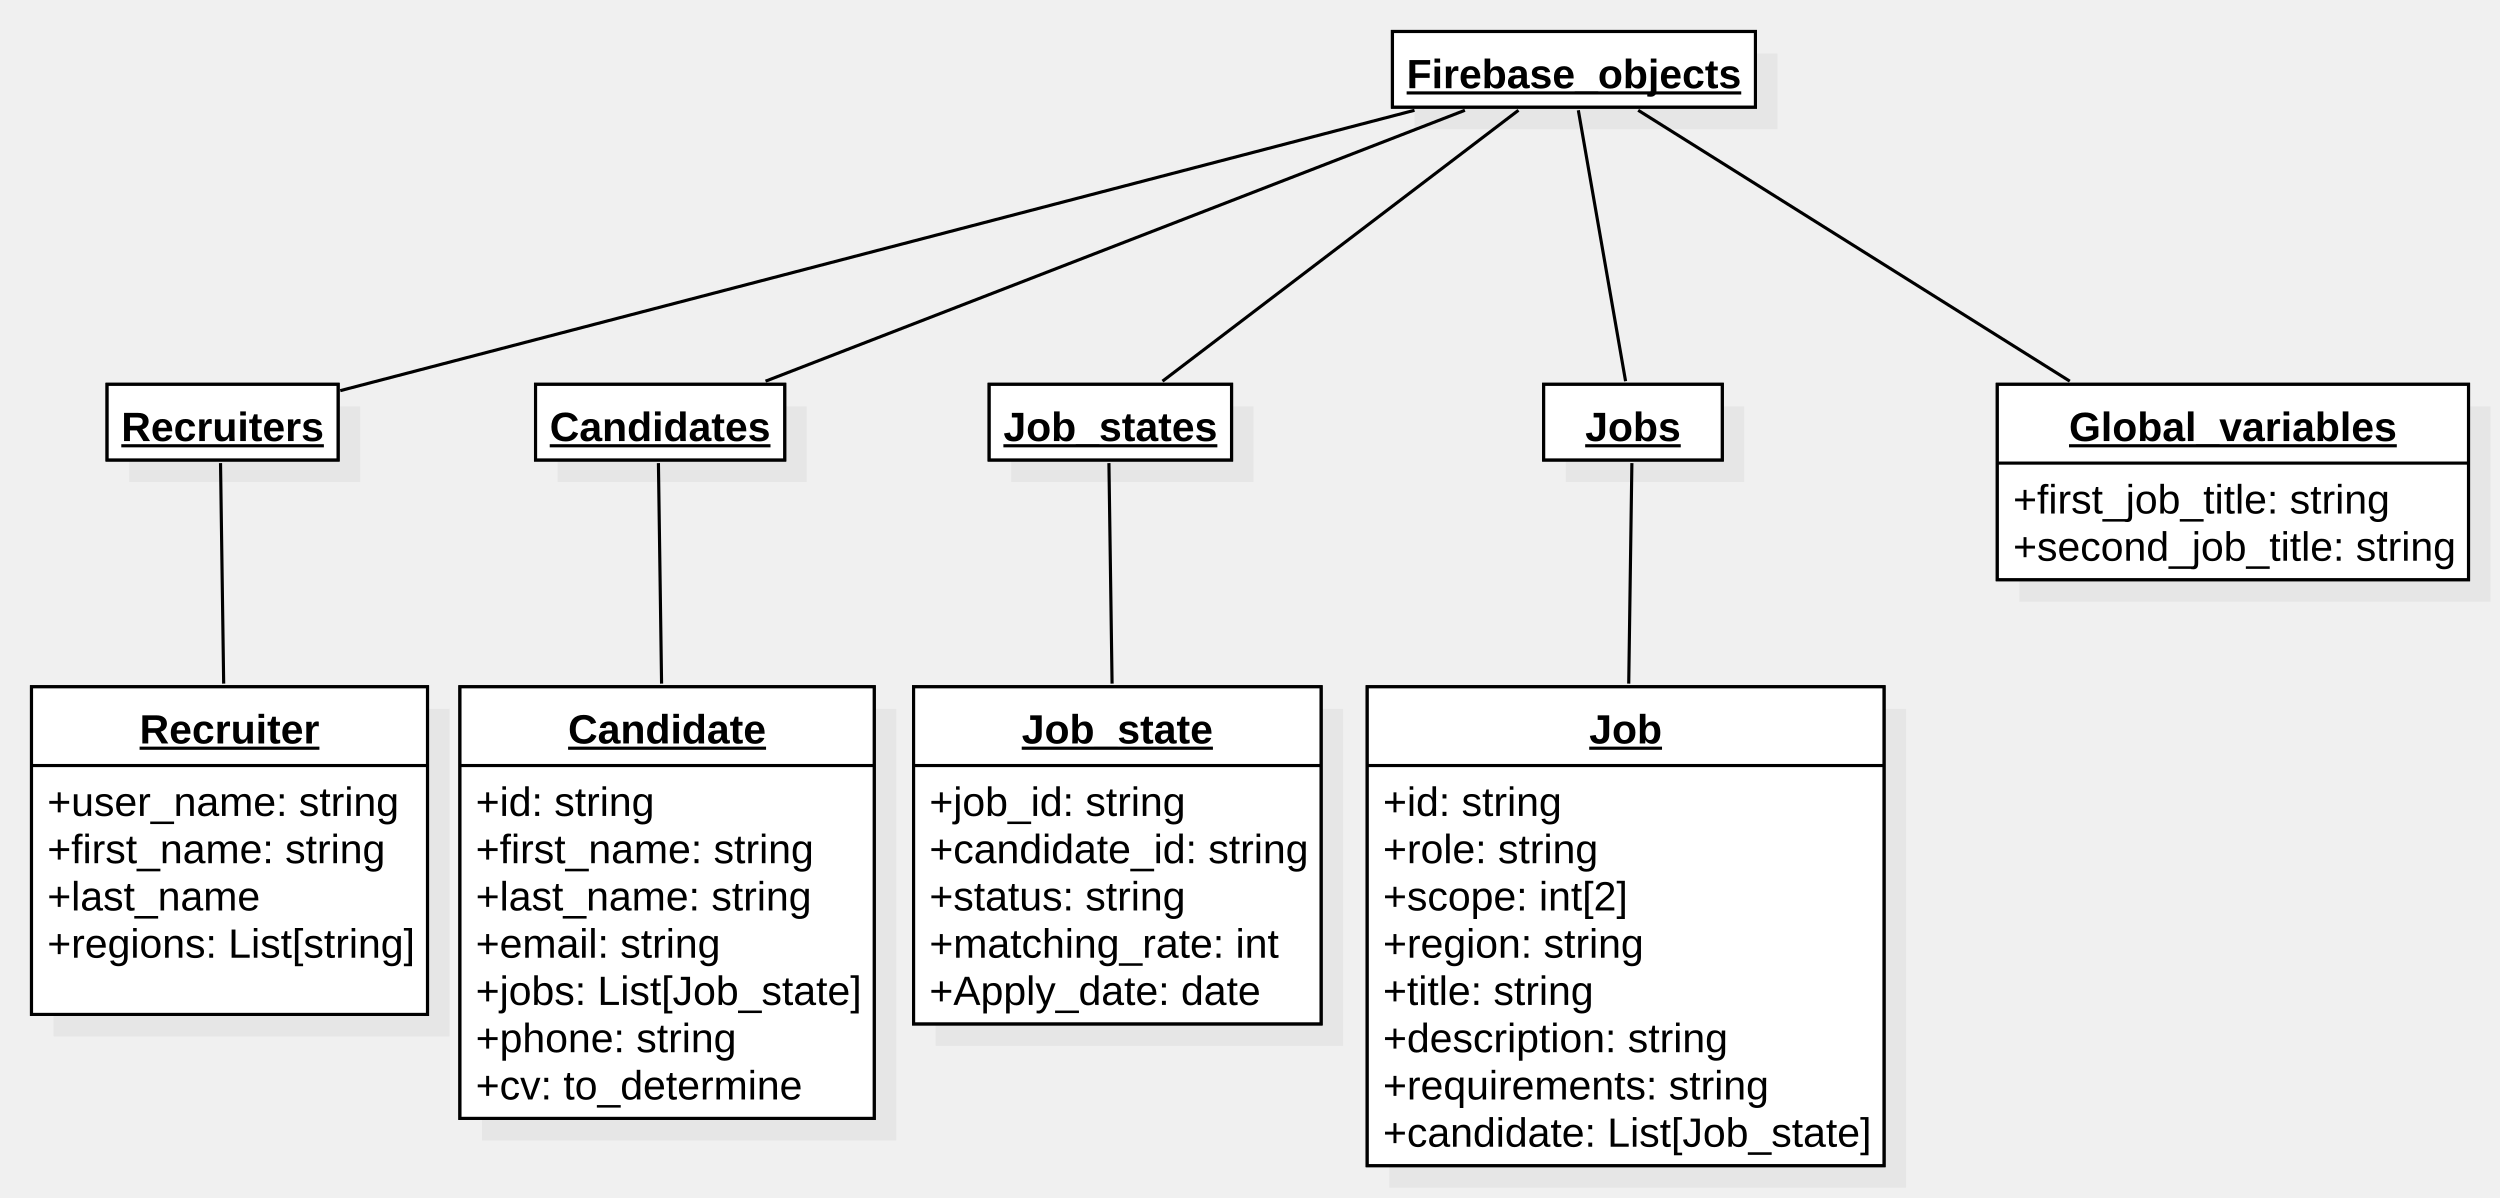
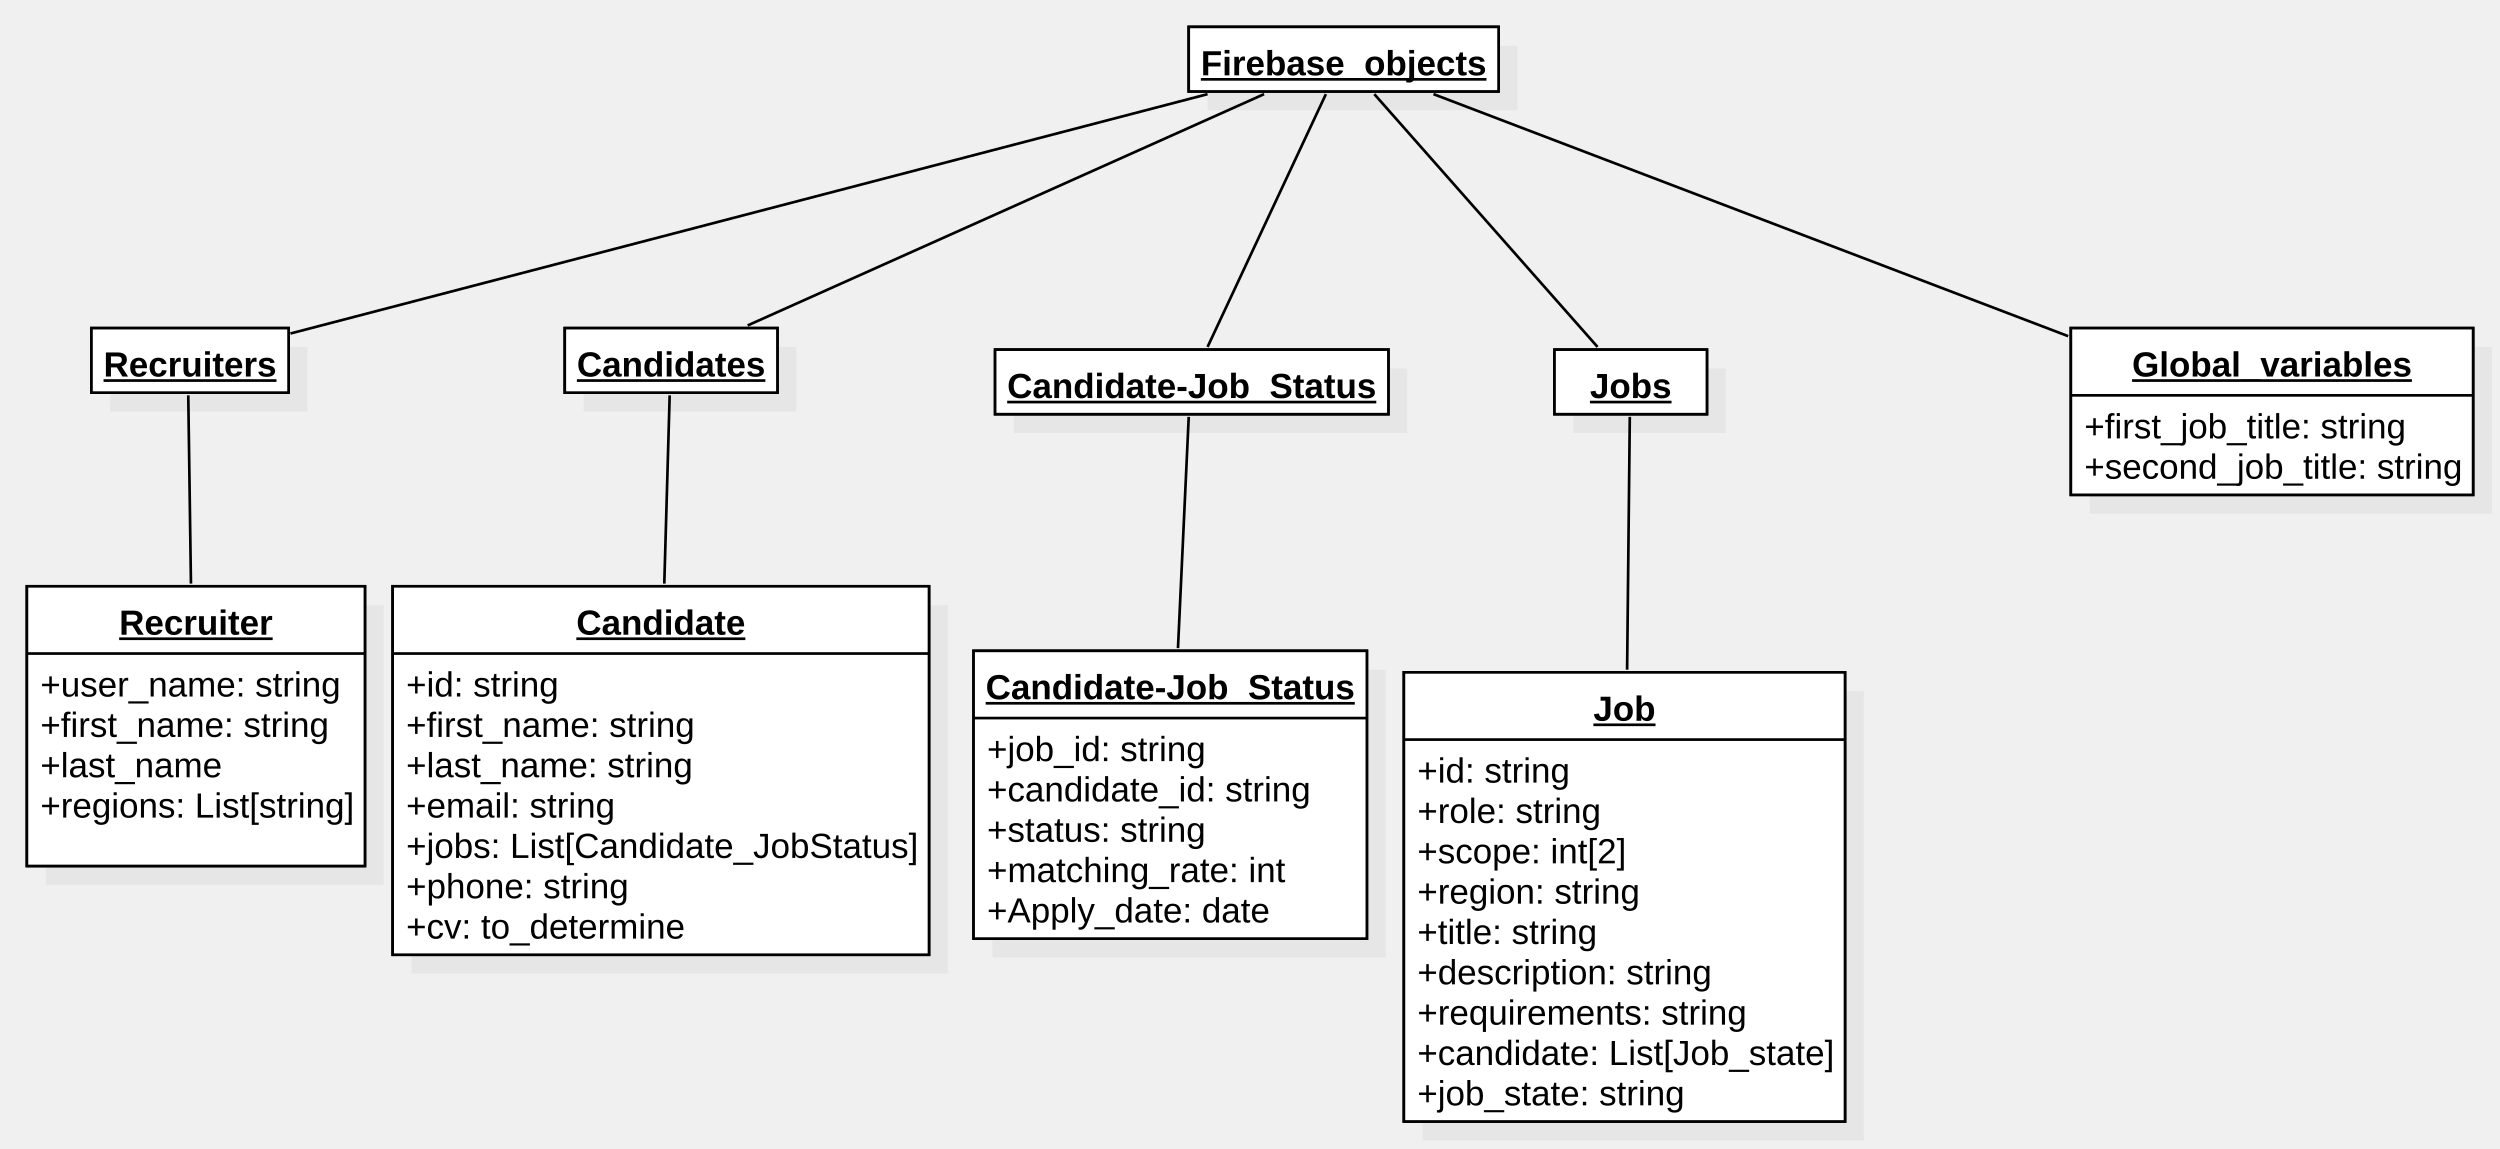
- <svg xmlns="http://www.w3.org/2000/svg" height="380" version="1.1" width="793.562">
+ <svg xmlns="http://www.w3.org/2000/svg" height="427" version="1.1" width="929.562">
  <defs />
  <g>
    <g transform="translate(2,-6) scale(1,1)">
      <rect fill="#C0C0C0" height="104" opacity="0.2" stroke="none" width="125.695" x="15" y="231" />
    </g>
    <g transform="translate(2,-6) scale(1,1)">
      <rect fill="#ffffff" height="104" stroke="none" width="125.695" x="8" y="224" />
    </g>
    <g transform="translate(2,-6) scale(1,1)">
      <path d="M 8 224 L 133.695 224 L 133.695 328 L 8 328 L 8 224 Z Z" fill="none" stroke="#000000" stroke-miterlimit="10" />
    </g>
    <g transform="translate(2,-6) scale(1,1)">
      <rect fill="#ffffff" height="104" stroke="none" width="125.695" x="8" y="224" />
    </g>
    <g transform="translate(2,-6) scale(1,1)">
      <path d="M 8 224 L 133.695 224 L 133.695 328 L 8 328 L 8 224 Z Z" fill="none" stroke="#000000" stroke-miterlimit="10" />
    </g>
    <g transform="translate(2,-6) scale(1,1)">
      <path d="M 8 249 L 133.695 249" fill="none" stroke="#000000" stroke-miterlimit="10" />
    </g>
    <g transform="translate(2,-6) scale(1,1)">
      <g>
        <path fill="none" stroke="none" />
        <text fill="#000000" font-family="Arial" font-size="13px" font-style="normal" font-weight="bold" stroke="none" text-decoration="none" x="42.309" y="242">Recruiter</text>
        <path d="M 99.387 243.5 L 42.309 243.5" fill="none" stroke="#000000" stroke-miterlimit="10" />
      </g>
    </g>
    <g transform="translate(2,-6) scale(1,1)">
      <g>
        <path fill="none" stroke="none" />
        <text fill="#000000" font-family="Arial" font-size="13px" font-style="normal" font-weight="normal" stroke="none" text-decoration="none" x="13" y="265">+user_name: string</text>
      </g>
    </g>
    <g transform="translate(2,-6) scale(1,1)">
      <g>
        <path fill="none" stroke="none" />
        <text fill="#000000" font-family="Arial" font-size="13px" font-style="normal" font-weight="normal" stroke="none" text-decoration="none" x="13" y="280">+first_name: string</text>
      </g>
    </g>
    <g transform="translate(2,-6) scale(1,1)">
      <g>
        <path fill="none" stroke="none" />
        <text fill="#000000" font-family="Arial" font-size="13px" font-style="normal" font-weight="normal" stroke="none" text-decoration="none" x="13" y="295">+last_name</text>
      </g>
    </g>
    <g transform="translate(2,-6) scale(1,1)">
      <g>
        <path fill="none" stroke="none" />
        <text fill="#000000" font-family="Arial" font-size="13px" font-style="normal" font-weight="normal" stroke="none" text-decoration="none" x="13" y="310">+regions: List[string]</text>
      </g>
    </g>
    <g transform="translate(2,-6) scale(1,1)">
-       <rect fill="#C0C0C0" height="137" opacity="0.2" stroke="none" width="131.491" x="151" y="231" />
-     </g>
-     <g transform="translate(2,-6) scale(1,1)">
-       <rect fill="#ffffff" height="137" stroke="none" width="131.491" x="144" y="224" />
-     </g>
-     <g transform="translate(2,-6) scale(1,1)">
-       <path d="M 144 224 L 275.491 224 L 275.491 361 L 144 361 L 144 224 Z Z" fill="none" stroke="#000000" stroke-miterlimit="10" />
-     </g>
-     <g transform="translate(2,-6) scale(1,1)">
-       <rect fill="#ffffff" height="137" stroke="none" width="131.491" x="144" y="224" />
-     </g>
-     <g transform="translate(2,-6) scale(1,1)">
-       <path d="M 144 224 L 275.491 224 L 275.491 361 L 144 361 L 144 224 Z Z" fill="none" stroke="#000000" stroke-miterlimit="10" />
-     </g>
-     <g transform="translate(2,-6) scale(1,1)">
-       <path d="M 144 249 L 275.491 249" fill="none" stroke="#000000" stroke-miterlimit="10" />
-     </g>
-     <g transform="translate(2,-6) scale(1,1)">
-       <g>
-         <path fill="none" stroke="none" />
-         <text fill="#000000" font-family="Arial" font-size="13px" font-style="normal" font-weight="bold" stroke="none" text-decoration="none" x="178.324" y="242">Candidate</text>
-         <path d="M 241.166 243.5 L 178.324 243.5" fill="none" stroke="#000000" stroke-miterlimit="10" />
+       <rect fill="#C0C0C0" height="137" opacity="0.2" stroke="none" width="199.43" x="151" y="231" />
+     </g>
+     <g transform="translate(2,-6) scale(1,1)">
+       <rect fill="#ffffff" height="137" stroke="none" width="199.43" x="144" y="224" />
+     </g>
+     <g transform="translate(2,-6) scale(1,1)">
+       <path d="M 144 224 L 343.43 224 L 343.43 361 L 144 361 L 144 224 Z Z" fill="none" stroke="#000000" stroke-miterlimit="10" />
+     </g>
+     <g transform="translate(2,-6) scale(1,1)">
+       <rect fill="#ffffff" height="137" stroke="none" width="199.43" x="144" y="224" />
+     </g>
+     <g transform="translate(2,-6) scale(1,1)">
+       <path d="M 144 224 L 343.43 224 L 343.43 361 L 144 361 L 144 224 Z Z" fill="none" stroke="#000000" stroke-miterlimit="10" />
+     </g>
+     <g transform="translate(2,-6) scale(1,1)">
+       <path d="M 144 249 L 343.43 249" fill="none" stroke="#000000" stroke-miterlimit="10" />
+     </g>
+     <g transform="translate(2,-6) scale(1,1)">
+       <g>
+         <path fill="none" stroke="none" />
+         <text fill="#000000" font-family="Arial" font-size="13px" font-style="normal" font-weight="bold" stroke="none" text-decoration="none" x="212.294" y="242">Candidate</text>
+         <path d="M 275.136 243.5 L 212.294 243.5" fill="none" stroke="#000000" stroke-miterlimit="10" />
      </g>
    </g>
    <g transform="translate(2,-6) scale(1,1)">
      <g>
        <path fill="none" stroke="none" />
        <text fill="#000000" font-family="Arial" font-size="13px" font-style="normal" font-weight="normal" stroke="none" text-decoration="none" x="149" y="265">+id: string</text>
      </g>
    </g>
    <g transform="translate(2,-6) scale(1,1)">
      <g>
        <path fill="none" stroke="none" />
        <text fill="#000000" font-family="Arial" font-size="13px" font-style="normal" font-weight="normal" stroke="none" text-decoration="none" x="149" y="280">+first_name: string</text>
      </g>
    </g>
    <g transform="translate(2,-6) scale(1,1)">
      <g>
        <path fill="none" stroke="none" />
        <text fill="#000000" font-family="Arial" font-size="13px" font-style="normal" font-weight="normal" stroke="none" text-decoration="none" x="149" y="295">+last_name: string</text>
      </g>
    </g>
    <g transform="translate(2,-6) scale(1,1)">
      <g>
        <path fill="none" stroke="none" />
        <text fill="#000000" font-family="Arial" font-size="13px" font-style="normal" font-weight="normal" stroke="none" text-decoration="none" x="149" y="310">+email: string</text>
      </g>
    </g>
    <g transform="translate(2,-6) scale(1,1)">
      <g>
        <path fill="none" stroke="none" />
-         <text fill="#000000" font-family="Arial" font-size="13px" font-style="normal" font-weight="normal" stroke="none" text-decoration="none" x="149" y="325">+jobs: List[Job_state]</text>
+         <text fill="#000000" font-family="Arial" font-size="13px" font-style="normal" font-weight="normal" stroke="none" text-decoration="none" x="149" y="325">+jobs: List[Candidate_JobStatus]</text>
      </g>
    </g>
    <g transform="translate(2,-6) scale(1,1)">
      <g>
        <path fill="none" stroke="none" />
        <text fill="#000000" font-family="Arial" font-size="13px" font-style="normal" font-weight="normal" stroke="none" text-decoration="none" x="149" y="340">+phone: string</text>
      </g>
    </g>
    <g transform="translate(2,-6) scale(1,1)">
      <g>
        <path fill="none" stroke="none" />
        <text fill="#000000" font-family="Arial" font-size="13px" font-style="normal" font-weight="normal" stroke="none" text-decoration="none" x="149" y="355">+cv: to_determine</text>
      </g>
    </g>
    <g transform="translate(2,-6) scale(1,1)">
-       <rect fill="#C0C0C0" height="107" opacity="0.2" stroke="none" width="129.333" x="295" y="231" />
-     </g>
-     <g transform="translate(2,-6) scale(1,1)">
-       <rect fill="#ffffff" height="107" stroke="none" width="129.333" x="288" y="224" />
-     </g>
-     <g transform="translate(2,-6) scale(1,1)">
-       <path d="M 288 224 L 417.333 224 L 417.333 331 L 288 331 L 288 224 Z Z" fill="none" stroke="#000000" stroke-miterlimit="10" />
-     </g>
-     <g transform="translate(2,-6) scale(1,1)">
-       <rect fill="#ffffff" height="107" stroke="none" width="129.333" x="288" y="224" />
-     </g>
-     <g transform="translate(2,-6) scale(1,1)">
-       <path d="M 288 224 L 417.333 224 L 417.333 331 L 288 331 L 288 224 Z Z" fill="none" stroke="#000000" stroke-miterlimit="10" />
-     </g>
-     <g transform="translate(2,-6) scale(1,1)">
-       <path d="M 288 249 L 417.333 249" fill="none" stroke="#000000" stroke-miterlimit="10" />
-     </g>
-     <g transform="translate(2,-6) scale(1,1)">
-       <g>
-         <path fill="none" stroke="none" />
-         <text fill="#000000" font-family="Arial" font-size="13px" font-style="normal" font-weight="bold" stroke="none" text-decoration="none" x="322.321" y="242">Job_state</text>
-         <path d="M 383.011 243.5 L 322.321 243.5" fill="none" stroke="#000000" stroke-miterlimit="10" />
-       </g>
-     </g>
-     <g transform="translate(2,-6) scale(1,1)">
-       <g>
-         <path fill="none" stroke="none" />
-         <text fill="#000000" font-family="Arial" font-size="13px" font-style="normal" font-weight="normal" stroke="none" text-decoration="none" x="293" y="265">+job_id: string</text>
-       </g>
-     </g>
-     <g transform="translate(2,-6) scale(1,1)">
-       <g>
-         <path fill="none" stroke="none" />
-         <text fill="#000000" font-family="Arial" font-size="13px" font-style="normal" font-weight="normal" stroke="none" text-decoration="none" x="293" y="280">+candidate_id: string</text>
-       </g>
-     </g>
-     <g transform="translate(2,-6) scale(1,1)">
-       <g>
-         <path fill="none" stroke="none" />
-         <text fill="#000000" font-family="Arial" font-size="13px" font-style="normal" font-weight="normal" stroke="none" text-decoration="none" x="293" y="295">+status: string</text>
-       </g>
-     </g>
-     <g transform="translate(2,-6) scale(1,1)">
-       <g>
-         <path fill="none" stroke="none" />
-         <text fill="#000000" font-family="Arial" font-size="13px" font-style="normal" font-weight="normal" stroke="none" text-decoration="none" x="293" y="310">+matching_rate: int</text>
-       </g>
-     </g>
-     <g transform="translate(2,-6) scale(1,1)">
-       <g>
-         <path fill="none" stroke="none" />
-         <text fill="#000000" font-family="Arial" font-size="13px" font-style="normal" font-weight="normal" stroke="none" text-decoration="none" x="293" y="325">+Apply_date: date</text>
-       </g>
-     </g>
-     <g transform="translate(2,-6) scale(1,1)">
-       <rect fill="#C0C0C0" height="152" opacity="0.2" stroke="none" width="164.022" x="439" y="231" />
-     </g>
-     <g transform="translate(2,-6) scale(1,1)">
-       <rect fill="#ffffff" height="152" stroke="none" width="164.022" x="432" y="224" />
-     </g>
-     <g transform="translate(2,-6) scale(1,1)">
-       <path d="M 432 224 L 596.022 224 L 596.022 376 L 432 376 L 432 224 Z Z" fill="none" stroke="#000000" stroke-miterlimit="10" />
-     </g>
-     <g transform="translate(2,-6) scale(1,1)">
-       <rect fill="#ffffff" height="152" stroke="none" width="164.022" x="432" y="224" />
-     </g>
-     <g transform="translate(2,-6) scale(1,1)">
-       <path d="M 432 224 L 596.022 224 L 596.022 376 L 432 376 L 432 224 Z Z" fill="none" stroke="#000000" stroke-miterlimit="10" />
-     </g>
-     <g transform="translate(2,-6) scale(1,1)">
-       <path d="M 432 249 L 596.022 249" fill="none" stroke="#000000" stroke-miterlimit="10" />
-     </g>
-     <g transform="translate(2,-6) scale(1,1)">
-       <g>
-         <path fill="none" stroke="none" />
-         <text fill="#000000" font-family="Arial" font-size="13px" font-style="normal" font-weight="bold" stroke="none" text-decoration="none" x="502.455" y="242">Job</text>
-         <path d="M 525.567 243.5 L 502.455 243.5" fill="none" stroke="#000000" stroke-miterlimit="10" />
-       </g>
-     </g>
-     <g transform="translate(2,-6) scale(1,1)">
-       <g>
-         <path fill="none" stroke="none" />
-         <text fill="#000000" font-family="Arial" font-size="13px" font-style="normal" font-weight="normal" stroke="none" text-decoration="none" x="437" y="265">+id: string</text>
-       </g>
-     </g>
-     <g transform="translate(2,-6) scale(1,1)">
-       <g>
-         <path fill="none" stroke="none" />
-         <text fill="#000000" font-family="Arial" font-size="13px" font-style="normal" font-weight="normal" stroke="none" text-decoration="none" x="437" y="280">+role: string</text>
-       </g>
-     </g>
-     <g transform="translate(2,-6) scale(1,1)">
-       <g>
-         <path fill="none" stroke="none" />
-         <text fill="#000000" font-family="Arial" font-size="13px" font-style="normal" font-weight="normal" stroke="none" text-decoration="none" x="437" y="295">+scope: int[2]</text>
-       </g>
-     </g>
-     <g transform="translate(2,-6) scale(1,1)">
-       <g>
-         <path fill="none" stroke="none" />
-         <text fill="#000000" font-family="Arial" font-size="13px" font-style="normal" font-weight="normal" stroke="none" text-decoration="none" x="437" y="310">+region: string</text>
-       </g>
-     </g>
-     <g transform="translate(2,-6) scale(1,1)">
-       <g>
-         <path fill="none" stroke="none" />
-         <text fill="#000000" font-family="Arial" font-size="13px" font-style="normal" font-weight="normal" stroke="none" text-decoration="none" x="437" y="325">+title: string</text>
-       </g>
-     </g>
-     <g transform="translate(2,-6) scale(1,1)">
-       <g>
-         <path fill="none" stroke="none" />
-         <text fill="#000000" font-family="Arial" font-size="13px" font-style="normal" font-weight="normal" stroke="none" text-decoration="none" x="437" y="340">+description: string</text>
-       </g>
-     </g>
-     <g transform="translate(2,-6) scale(1,1)">
-       <g>
-         <path fill="none" stroke="none" />
-         <text fill="#000000" font-family="Arial" font-size="13px" font-style="normal" font-weight="normal" stroke="none" text-decoration="none" x="437" y="355">+requirements: string</text>
-       </g>
-     </g>
-     <g transform="translate(2,-6) scale(1,1)">
-       <g>
-         <path fill="none" stroke="none" />
-         <text fill="#000000" font-family="Arial" font-size="13px" font-style="normal" font-weight="normal" stroke="none" text-decoration="none" x="437" y="370">+candidate: List[Job_state]</text>
-       </g>
-     </g>
-     <g transform="translate(2,-6) scale(1,1)">
-       <rect fill="#C0C0C0" height="62" opacity="0.2" stroke="none" width="149.562" x="639" y="135" />
-     </g>
-     <g transform="translate(2,-6) scale(1,1)">
-       <rect fill="#ffffff" height="62" stroke="none" width="149.562" x="632" y="128" />
-     </g>
-     <g transform="translate(2,-6) scale(1,1)">
-       <path d="M 632 128 L 781.562 128 L 781.562 190 L 632 190 L 632 128 Z Z" fill="none" stroke="#000000" stroke-miterlimit="10" />
-     </g>
-     <g transform="translate(2,-6) scale(1,1)">
-       <rect fill="#ffffff" height="62" stroke="none" width="149.562" x="632" y="128" />
-     </g>
-     <g transform="translate(2,-6) scale(1,1)">
-       <path d="M 632 128 L 781.562 128 L 781.562 190 L 632 190 L 632 128 Z Z" fill="none" stroke="#000000" stroke-miterlimit="10" />
-     </g>
-     <g transform="translate(2,-6) scale(1,1)">
-       <path d="M 632 153 L 781.562 153" fill="none" stroke="#000000" stroke-miterlimit="10" />
-     </g>
-     <g transform="translate(2,-6) scale(1,1)">
-       <g>
-         <path fill="none" stroke="none" />
-         <text fill="#000000" font-family="Arial" font-size="13px" font-style="normal" font-weight="bold" stroke="none" text-decoration="none" x="654.756" y="146">Global_variables</text>
-         <path d="M 758.807 147.5 L 654.756 147.5" fill="none" stroke="#000000" stroke-miterlimit="10" />
-       </g>
-     </g>
-     <g transform="translate(2,-6) scale(1,1)">
-       <g>
-         <path fill="none" stroke="none" />
-         <text fill="#000000" font-family="Arial" font-size="13px" font-style="normal" font-weight="normal" stroke="none" text-decoration="none" x="637" y="169">+first_job_title: string</text>
-       </g>
-     </g>
-     <g transform="translate(2,-6) scale(1,1)">
-       <g>
-         <path fill="none" stroke="none" />
-         <text fill="#000000" font-family="Arial" font-size="13px" font-style="normal" font-weight="normal" stroke="none" text-decoration="none" x="637" y="184">+second_job_title: string</text>
+       <rect fill="#C0C0C0" height="107" opacity="0.2" stroke="none" width="146.243" x="367" y="255" />
+     </g>
+     <g transform="translate(2,-6) scale(1,1)">
+       <rect fill="#ffffff" height="107" stroke="none" width="146.243" x="360" y="248" />
+     </g>
+     <g transform="translate(2,-6) scale(1,1)">
+       <path d="M 360 248 L 506.243 248 L 506.243 355 L 360 355 L 360 248 Z Z" fill="none" stroke="#000000" stroke-miterlimit="10" />
+     </g>
+     <g transform="translate(2,-6) scale(1,1)">
+       <rect fill="#ffffff" height="107" stroke="none" width="146.243" x="360" y="248" />
+     </g>
+     <g transform="translate(2,-6) scale(1,1)">
+       <path d="M 360 248 L 506.243 248 L 506.243 355 L 360 355 L 360 248 Z Z" fill="none" stroke="#000000" stroke-miterlimit="10" />
+     </g>
+     <g transform="translate(2,-6) scale(1,1)">
+       <path d="M 360 273 L 506.243 273" fill="none" stroke="#000000" stroke-miterlimit="10" />
+     </g>
+     <g transform="translate(2,-6) scale(1,1)">
+       <g>
+         <path fill="none" stroke="none" />
+         <text fill="#000000" font-family="Arial" font-size="13px" font-style="normal" font-weight="bold" stroke="none" text-decoration="none" x="364.5" y="266">Candidate-Job_Status</text>
+         <path d="M 501.743 267.5 L 364.5 267.5" fill="none" stroke="#000000" stroke-miterlimit="10" />
+       </g>
+     </g>
+     <g transform="translate(2,-6) scale(1,1)">
+       <g>
+         <path fill="none" stroke="none" />
+         <text fill="#000000" font-family="Arial" font-size="13px" font-style="normal" font-weight="normal" stroke="none" text-decoration="none" x="365" y="289">+job_id: string</text>
+       </g>
+     </g>
+     <g transform="translate(2,-6) scale(1,1)">
+       <g>
+         <path fill="none" stroke="none" />
+         <text fill="#000000" font-family="Arial" font-size="13px" font-style="normal" font-weight="normal" stroke="none" text-decoration="none" x="365" y="304">+candidate_id: string</text>
+       </g>
+     </g>
+     <g transform="translate(2,-6) scale(1,1)">
+       <g>
+         <path fill="none" stroke="none" />
+         <text fill="#000000" font-family="Arial" font-size="13px" font-style="normal" font-weight="normal" stroke="none" text-decoration="none" x="365" y="319">+status: string</text>
+       </g>
+     </g>
+     <g transform="translate(2,-6) scale(1,1)">
+       <g>
+         <path fill="none" stroke="none" />
+         <text fill="#000000" font-family="Arial" font-size="13px" font-style="normal" font-weight="normal" stroke="none" text-decoration="none" x="365" y="334">+matching_rate: int</text>
+       </g>
+     </g>
+     <g transform="translate(2,-6) scale(1,1)">
+       <g>
+         <path fill="none" stroke="none" />
+         <text fill="#000000" font-family="Arial" font-size="13px" font-style="normal" font-weight="normal" stroke="none" text-decoration="none" x="365" y="349">+Apply_date: date</text>
+       </g>
+     </g>
+     <g transform="translate(2,-6) scale(1,1)">
+       <rect fill="#C0C0C0" height="167" opacity="0.2" stroke="none" width="164.022" x="527" y="263" />
+     </g>
+     <g transform="translate(2,-6) scale(1,1)">
+       <rect fill="#ffffff" height="167" stroke="none" width="164.022" x="520" y="256" />
+     </g>
+     <g transform="translate(2,-6) scale(1,1)">
+       <path d="M 520 256 L 684.022 256 L 684.022 423 L 520 423 L 520 256 Z Z" fill="none" stroke="#000000" stroke-miterlimit="10" />
+     </g>
+     <g transform="translate(2,-6) scale(1,1)">
+       <rect fill="#ffffff" height="167" stroke="none" width="164.022" x="520" y="256" />
+     </g>
+     <g transform="translate(2,-6) scale(1,1)">
+       <path d="M 520 256 L 684.022 256 L 684.022 423 L 520 423 L 520 256 Z Z" fill="none" stroke="#000000" stroke-miterlimit="10" />
+     </g>
+     <g transform="translate(2,-6) scale(1,1)">
+       <path d="M 520 281 L 684.022 281" fill="none" stroke="#000000" stroke-miterlimit="10" />
+     </g>
+     <g transform="translate(2,-6) scale(1,1)">
+       <g>
+         <path fill="none" stroke="none" />
+         <text fill="#000000" font-family="Arial" font-size="13px" font-style="normal" font-weight="bold" stroke="none" text-decoration="none" x="590.455" y="274">Job</text>
+         <path d="M 613.567 275.5 L 590.455 275.5" fill="none" stroke="#000000" stroke-miterlimit="10" />
+       </g>
+     </g>
+     <g transform="translate(2,-6) scale(1,1)">
+       <g>
+         <path fill="none" stroke="none" />
+         <text fill="#000000" font-family="Arial" font-size="13px" font-style="normal" font-weight="normal" stroke="none" text-decoration="none" x="525" y="297">+id: string</text>
+       </g>
+     </g>
+     <g transform="translate(2,-6) scale(1,1)">
+       <g>
+         <path fill="none" stroke="none" />
+         <text fill="#000000" font-family="Arial" font-size="13px" font-style="normal" font-weight="normal" stroke="none" text-decoration="none" x="525" y="312">+role: string</text>
+       </g>
+     </g>
+     <g transform="translate(2,-6) scale(1,1)">
+       <g>
+         <path fill="none" stroke="none" />
+         <text fill="#000000" font-family="Arial" font-size="13px" font-style="normal" font-weight="normal" stroke="none" text-decoration="none" x="525" y="327">+scope: int[2]</text>
+       </g>
+     </g>
+     <g transform="translate(2,-6) scale(1,1)">
+       <g>
+         <path fill="none" stroke="none" />
+         <text fill="#000000" font-family="Arial" font-size="13px" font-style="normal" font-weight="normal" stroke="none" text-decoration="none" x="525" y="342">+region: string</text>
+       </g>
+     </g>
+     <g transform="translate(2,-6) scale(1,1)">
+       <g>
+         <path fill="none" stroke="none" />
+         <text fill="#000000" font-family="Arial" font-size="13px" font-style="normal" font-weight="normal" stroke="none" text-decoration="none" x="525" y="357">+title: string</text>
+       </g>
+     </g>
+     <g transform="translate(2,-6) scale(1,1)">
+       <g>
+         <path fill="none" stroke="none" />
+         <text fill="#000000" font-family="Arial" font-size="13px" font-style="normal" font-weight="normal" stroke="none" text-decoration="none" x="525" y="372">+description: string</text>
+       </g>
+     </g>
+     <g transform="translate(2,-6) scale(1,1)">
+       <g>
+         <path fill="none" stroke="none" />
+         <text fill="#000000" font-family="Arial" font-size="13px" font-style="normal" font-weight="normal" stroke="none" text-decoration="none" x="525" y="387">+requirements: string</text>
+       </g>
+     </g>
+     <g transform="translate(2,-6) scale(1,1)">
+       <g>
+         <path fill="none" stroke="none" />
+         <text fill="#000000" font-family="Arial" font-size="13px" font-style="normal" font-weight="normal" stroke="none" text-decoration="none" x="525" y="402">+candidate: List[Job_state]</text>
+       </g>
+     </g>
+     <g transform="translate(2,-6) scale(1,1)">
+       <g>
+         <path fill="none" stroke="none" />
+         <text fill="#000000" font-family="Arial" font-size="13px" font-style="normal" font-weight="normal" stroke="none" text-decoration="none" x="525" y="417">+job_state: string</text>
+       </g>
+     </g>
+     <g transform="translate(2,-6) scale(1,1)">
+       <rect fill="#C0C0C0" height="62" opacity="0.2" stroke="none" width="149.562" x="775" y="135" />
+     </g>
+     <g transform="translate(2,-6) scale(1,1)">
+       <rect fill="#ffffff" height="62" stroke="none" width="149.562" x="768" y="128" />
+     </g>
+     <g transform="translate(2,-6) scale(1,1)">
+       <path d="M 768 128 L 917.562 128 L 917.562 190 L 768 190 L 768 128 Z Z" fill="none" stroke="#000000" stroke-miterlimit="10" />
+     </g>
+     <g transform="translate(2,-6) scale(1,1)">
+       <rect fill="#ffffff" height="62" stroke="none" width="149.562" x="768" y="128" />
+     </g>
+     <g transform="translate(2,-6) scale(1,1)">
+       <path d="M 768 128 L 917.562 128 L 917.562 190 L 768 190 L 768 128 Z Z" fill="none" stroke="#000000" stroke-miterlimit="10" />
+     </g>
+     <g transform="translate(2,-6) scale(1,1)">
+       <path d="M 768 153 L 917.562 153" fill="none" stroke="#000000" stroke-miterlimit="10" />
+     </g>
+     <g transform="translate(2,-6) scale(1,1)">
+       <g>
+         <path fill="none" stroke="none" />
+         <text fill="#000000" font-family="Arial" font-size="13px" font-style="normal" font-weight="bold" stroke="none" text-decoration="none" x="790.756" y="146">Global_variables</text>
+         <path d="M 894.807 147.5 L 790.756 147.5" fill="none" stroke="#000000" stroke-miterlimit="10" />
+       </g>
+     </g>
+     <g transform="translate(2,-6) scale(1,1)">
+       <g>
+         <path fill="none" stroke="none" />
+         <text fill="#000000" font-family="Arial" font-size="13px" font-style="normal" font-weight="normal" stroke="none" text-decoration="none" x="773" y="169">+first_job_title: string</text>
+       </g>
+     </g>
+     <g transform="translate(2,-6) scale(1,1)">
+       <g>
+         <path fill="none" stroke="none" />
+         <text fill="#000000" font-family="Arial" font-size="13px" font-style="normal" font-weight="normal" stroke="none" text-decoration="none" x="773" y="184">+second_job_title: string</text>
      </g>
    </g>
    <g transform="translate(2,-6) scale(1,1)">
      <rect fill="#C0C0C0" height="24" opacity="0.2" stroke="none" width="73.308" x="39" y="135" />
    </g>
    <g transform="translate(2,-6) scale(1,1)">
      <rect fill="#ffffff" height="24" stroke="none" width="73.308" x="32" y="128" />
    </g>
    <g transform="translate(2,-6) scale(1,1)">
      <path d="M 32 128 L 105.308 128 L 105.308 152 L 32 152 L 32 128 Z Z" fill="none" stroke="#000000" stroke-miterlimit="10" />
    </g>
    <g transform="translate(2,-6) scale(1,1)">
      <rect fill="#ffffff" height="24" stroke="none" width="73.308" x="32" y="128" />
    </g>
    <g transform="translate(2,-6) scale(1,1)">
      <path d="M 32 128 L 105.308 128 L 105.308 152 L 32 152 L 32 128 Z Z" fill="none" stroke="#000000" stroke-miterlimit="10" />
    </g>
    <g transform="translate(2,-6) scale(1,1)">
      <g>
        <path fill="none" stroke="none" />
        <text fill="#000000" font-family="Arial" font-size="13px" font-style="normal" font-weight="bold" stroke="none" text-decoration="none" x="36.5" y="146">Recruiters</text>
        <path d="M 100.808 147.5 L 36.5 147.5" fill="none" stroke="#000000" stroke-miterlimit="10" />
      </g>
    </g>
    <g transform="translate(2,-6) scale(1,1)">
-       <rect fill="#C0C0C0" height="24" opacity="0.2" stroke="none" width="79.072" x="175" y="135" />
-     </g>
-     <g transform="translate(2,-6) scale(1,1)">
-       <rect fill="#ffffff" height="24" stroke="none" width="79.072" x="168" y="128" />
-     </g>
-     <g transform="translate(2,-6) scale(1,1)">
-       <path d="M 168 128 L 247.072 128 L 247.072 152 L 168 152 L 168 128 Z Z" fill="none" stroke="#000000" stroke-miterlimit="10" />
-     </g>
-     <g transform="translate(2,-6) scale(1,1)">
-       <rect fill="#ffffff" height="24" stroke="none" width="79.072" x="168" y="128" />
-     </g>
-     <g transform="translate(2,-6) scale(1,1)">
-       <path d="M 168 128 L 247.072 128 L 247.072 152 L 168 152 L 168 128 Z Z" fill="none" stroke="#000000" stroke-miterlimit="10" />
-     </g>
-     <g transform="translate(2,-6) scale(1,1)">
-       <g>
-         <path fill="none" stroke="none" />
-         <text fill="#000000" font-family="Arial" font-size="13px" font-style="normal" font-weight="bold" stroke="none" text-decoration="none" x="172.5" y="146">Candidates</text>
-         <path d="M 242.572 147.5 L 172.5 147.5" fill="none" stroke="#000000" stroke-miterlimit="10" />
-       </g>
-     </g>
-     <g transform="translate(2,-6) scale(1,1)">
-       <rect fill="#C0C0C0" height="24" opacity="0.2" stroke="none" width="76.92" x="319" y="135" />
-     </g>
-     <g transform="translate(2,-6) scale(1,1)">
-       <rect fill="#ffffff" height="24" stroke="none" width="76.92" x="312" y="128" />
-     </g>
-     <g transform="translate(2,-6) scale(1,1)">
-       <path d="M 312 128 L 388.92 128 L 388.92 152 L 312 152 L 312 128 Z Z" fill="none" stroke="#000000" stroke-miterlimit="10" />
-     </g>
-     <g transform="translate(2,-6) scale(1,1)">
-       <rect fill="#ffffff" height="24" stroke="none" width="76.92" x="312" y="128" />
-     </g>
-     <g transform="translate(2,-6) scale(1,1)">
-       <path d="M 312 128 L 388.92 128 L 388.92 152 L 312 152 L 312 128 Z Z" fill="none" stroke="#000000" stroke-miterlimit="10" />
-     </g>
-     <g transform="translate(2,-6) scale(1,1)">
-       <g>
-         <path fill="none" stroke="none" />
-         <text fill="#000000" font-family="Arial" font-size="13px" font-style="normal" font-weight="bold" stroke="none" text-decoration="none" x="316.5" y="146">Job_states</text>
-         <path d="M 384.42 147.5 L 316.5 147.5" fill="none" stroke="#000000" stroke-miterlimit="10" />
-       </g>
-     </g>
-     <g transform="translate(2,-6) scale(1,1)">
-       <rect fill="#C0C0C0" height="24" opacity="0.2" stroke="none" width="56.684" x="495" y="135" />
-     </g>
-     <g transform="translate(2,-6) scale(1,1)">
-       <rect fill="#ffffff" height="24" stroke="none" width="56.684" x="488" y="128" />
-     </g>
-     <g transform="translate(2,-6) scale(1,1)">
-       <path d="M 488 128 L 544.684 128 L 544.684 152 L 488 152 L 488 128 Z Z" fill="none" stroke="#000000" stroke-miterlimit="10" />
-     </g>
-     <g transform="translate(2,-6) scale(1,1)">
-       <rect fill="#ffffff" height="24" stroke="none" width="56.684" x="488" y="128" />
-     </g>
-     <g transform="translate(2,-6) scale(1,1)">
-       <path d="M 488 128 L 544.684 128 L 544.684 152 L 488 152 L 488 128 Z Z" fill="none" stroke="#000000" stroke-miterlimit="10" />
-     </g>
-     <g transform="translate(2,-6) scale(1,1)">
-       <g>
-         <path fill="none" stroke="none" />
-         <text fill="#000000" font-family="Arial" font-size="13px" font-style="normal" font-weight="bold" stroke="none" text-decoration="none" x="501.171" y="146">Jobs</text>
-         <path d="M 531.513 147.5 L 501.171 147.5" fill="none" stroke="#000000" stroke-miterlimit="10" />
+       <rect fill="#C0C0C0" height="24" opacity="0.2" stroke="none" width="79.072" x="215" y="135" />
+     </g>
+     <g transform="translate(2,-6) scale(1,1)">
+       <rect fill="#ffffff" height="24" stroke="none" width="79.072" x="208" y="128" />
+     </g>
+     <g transform="translate(2,-6) scale(1,1)">
+       <path d="M 208 128 L 287.072 128 L 287.072 152 L 208 152 L 208 128 Z Z" fill="none" stroke="#000000" stroke-miterlimit="10" />
+     </g>
+     <g transform="translate(2,-6) scale(1,1)">
+       <rect fill="#ffffff" height="24" stroke="none" width="79.072" x="208" y="128" />
+     </g>
+     <g transform="translate(2,-6) scale(1,1)">
+       <path d="M 208 128 L 287.072 128 L 287.072 152 L 208 152 L 208 128 Z Z" fill="none" stroke="#000000" stroke-miterlimit="10" />
+     </g>
+     <g transform="translate(2,-6) scale(1,1)">
+       <g>
+         <path fill="none" stroke="none" />
+         <text fill="#000000" font-family="Arial" font-size="13px" font-style="normal" font-weight="bold" stroke="none" text-decoration="none" x="212.5" y="146">Candidates</text>
+         <path d="M 282.572 147.5 L 212.5 147.5" fill="none" stroke="#000000" stroke-miterlimit="10" />
+       </g>
+     </g>
+     <g transform="translate(2,-6) scale(1,1)">
+       <rect fill="#C0C0C0" height="24" opacity="0.2" stroke="none" width="146.243" x="375" y="143" />
+     </g>
+     <g transform="translate(2,-6) scale(1,1)">
+       <rect fill="#ffffff" height="24" stroke="none" width="146.243" x="368" y="136" />
+     </g>
+     <g transform="translate(2,-6) scale(1,1)">
+       <path d="M 368 136 L 514.243 136 L 514.243 160 L 368 160 L 368 136 Z Z" fill="none" stroke="#000000" stroke-miterlimit="10" />
+     </g>
+     <g transform="translate(2,-6) scale(1,1)">
+       <rect fill="#ffffff" height="24" stroke="none" width="146.243" x="368" y="136" />
+     </g>
+     <g transform="translate(2,-6) scale(1,1)">
+       <path d="M 368 136 L 514.243 136 L 514.243 160 L 368 160 L 368 136 Z Z" fill="none" stroke="#000000" stroke-miterlimit="10" />
+     </g>
+     <g transform="translate(2,-6) scale(1,1)">
+       <g>
+         <path fill="none" stroke="none" />
+         <text fill="#000000" font-family="Arial" font-size="13px" font-style="normal" font-weight="bold" stroke="none" text-decoration="none" x="372.5" y="154">Candidate-Job_Status</text>
+         <path d="M 509.743 155.5 L 372.5 155.5" fill="none" stroke="#000000" stroke-miterlimit="10" />
+       </g>
+     </g>
+     <g transform="translate(2,-6) scale(1,1)">
+       <rect fill="#C0C0C0" height="24" opacity="0.2" stroke="none" width="56.684" x="583" y="143" />
+     </g>
+     <g transform="translate(2,-6) scale(1,1)">
+       <rect fill="#ffffff" height="24" stroke="none" width="56.684" x="576" y="136" />
+     </g>
+     <g transform="translate(2,-6) scale(1,1)">
+       <path d="M 576 136 L 632.684 136 L 632.684 160 L 576 160 L 576 136 Z Z" fill="none" stroke="#000000" stroke-miterlimit="10" />
+     </g>
+     <g transform="translate(2,-6) scale(1,1)">
+       <rect fill="#ffffff" height="24" stroke="none" width="56.684" x="576" y="136" />
+     </g>
+     <g transform="translate(2,-6) scale(1,1)">
+       <path d="M 576 136 L 632.684 136 L 632.684 160 L 576 160 L 576 136 Z Z" fill="none" stroke="#000000" stroke-miterlimit="10" />
+     </g>
+     <g transform="translate(2,-6) scale(1,1)">
+       <g>
+         <path fill="none" stroke="none" />
+         <text fill="#000000" font-family="Arial" font-size="13px" font-style="normal" font-weight="bold" stroke="none" text-decoration="none" x="589.171" y="154">Jobs</text>
+         <path d="M 619.513 155.5 L 589.171 155.5" fill="none" stroke="#000000" stroke-miterlimit="10" />
      </g>
    </g>
    <g transform="translate(2,-6) scale(1,1)">
      <path d="M 68 153 L 69 223" fill="none" stroke="#000000" stroke-miterlimit="10" />
    </g>
    <g transform="translate(2,-6) scale(1,1)">
-       <path d="M 207 153 L 208 223" fill="none" stroke="#000000" stroke-miterlimit="10" />
-     </g>
-     <g transform="translate(2,-6) scale(1,1)">
-       <path d="M 350 153 L 351 223" fill="none" stroke="#000000" stroke-miterlimit="10" />
-     </g>
-     <g transform="translate(2,-6) scale(1,1)">
-       <path d="M 516 153 L 515 223" fill="none" stroke="#000000" stroke-miterlimit="10" />
+       <path d="M 247 153 L 245 223" fill="none" stroke="#000000" stroke-miterlimit="10" />
+     </g>
+     <g transform="translate(2,-6) scale(1,1)">
+       <path d="M 440 161 L 436 247" fill="none" stroke="#000000" stroke-miterlimit="10" />
+     </g>
+     <g transform="translate(2,-6) scale(1,1)">
+       <path d="M 604 161 L 603 255" fill="none" stroke="#000000" stroke-miterlimit="10" />
    </g>
    <g transform="translate(2,-6) scale(1,1)">
      <rect fill="#C0C0C0" height="24" opacity="0.2" stroke="none" width="115.215" x="447" y="23" />
    </g>
    <g transform="translate(2,-6) scale(1,1)">
      <rect fill="#ffffff" height="24" stroke="none" width="115.215" x="440" y="16" />
    </g>
    <g transform="translate(2,-6) scale(1,1)">
      <path d="M 440 16 L 555.215 16 L 555.215 40 L 440 40 L 440 16 Z Z" fill="none" stroke="#000000" stroke-miterlimit="10" />
    </g>
    <g transform="translate(2,-6) scale(1,1)">
      <rect fill="#ffffff" height="24" stroke="none" width="115.215" x="440" y="16" />
    </g>
    <g transform="translate(2,-6) scale(1,1)">
      <path d="M 440 16 L 555.215 16 L 555.215 40 L 440 40 L 440 16 Z Z" fill="none" stroke="#000000" stroke-miterlimit="10" />
    </g>
    <g transform="translate(2,-6) scale(1,1)">
      <g>
        <path fill="none" stroke="none" />
        <text fill="#000000" font-family="Arial" font-size="13px" font-style="normal" font-weight="bold" stroke="none" text-decoration="none" x="444.5" y="34">Firebase_objects</text>
        <path d="M 550.715 35.5 L 444.5 35.5" fill="none" stroke="#000000" stroke-miterlimit="10" />
      </g>
    </g>
    <g transform="translate(2,-6) scale(1,1)">
      <path d="M 447 41 L 106 130" fill="none" stroke="#000000" stroke-miterlimit="10" />
    </g>
    <g transform="translate(2,-6) scale(1,1)">
-       <path d="M 463 41 L 241 127" fill="none" stroke="#000000" stroke-miterlimit="10" />
-     </g>
-     <g transform="translate(2,-6) scale(1,1)">
-       <path d="M 480 41 L 367 127" fill="none" stroke="#000000" stroke-miterlimit="10" />
-     </g>
-     <g transform="translate(2,-6) scale(1,1)">
-       <path d="M 499 41 L 514 127" fill="none" stroke="#000000" stroke-miterlimit="10" />
-     </g>
-     <g transform="translate(2,-6) scale(1,1)">
-       <path d="M 518 41 L 655 127" fill="none" stroke="#000000" stroke-miterlimit="10" />
+       <path d="M 468 41 L 276 127" fill="none" stroke="#000000" stroke-miterlimit="10" />
+     </g>
+     <g transform="translate(2,-6) scale(1,1)">
+       <path d="M 491 41 L 447 135" fill="none" stroke="#000000" stroke-miterlimit="10" />
+     </g>
+     <g transform="translate(2,-6) scale(1,1)">
+       <path d="M 509 41 L 592 135" fill="none" stroke="#000000" stroke-miterlimit="10" />
+     </g>
+     <g transform="translate(2,-6) scale(1,1)">
+       <path d="M 531 41 L 767 131" fill="none" stroke="#000000" stroke-miterlimit="10" />
    </g>
  </g>
</svg>
